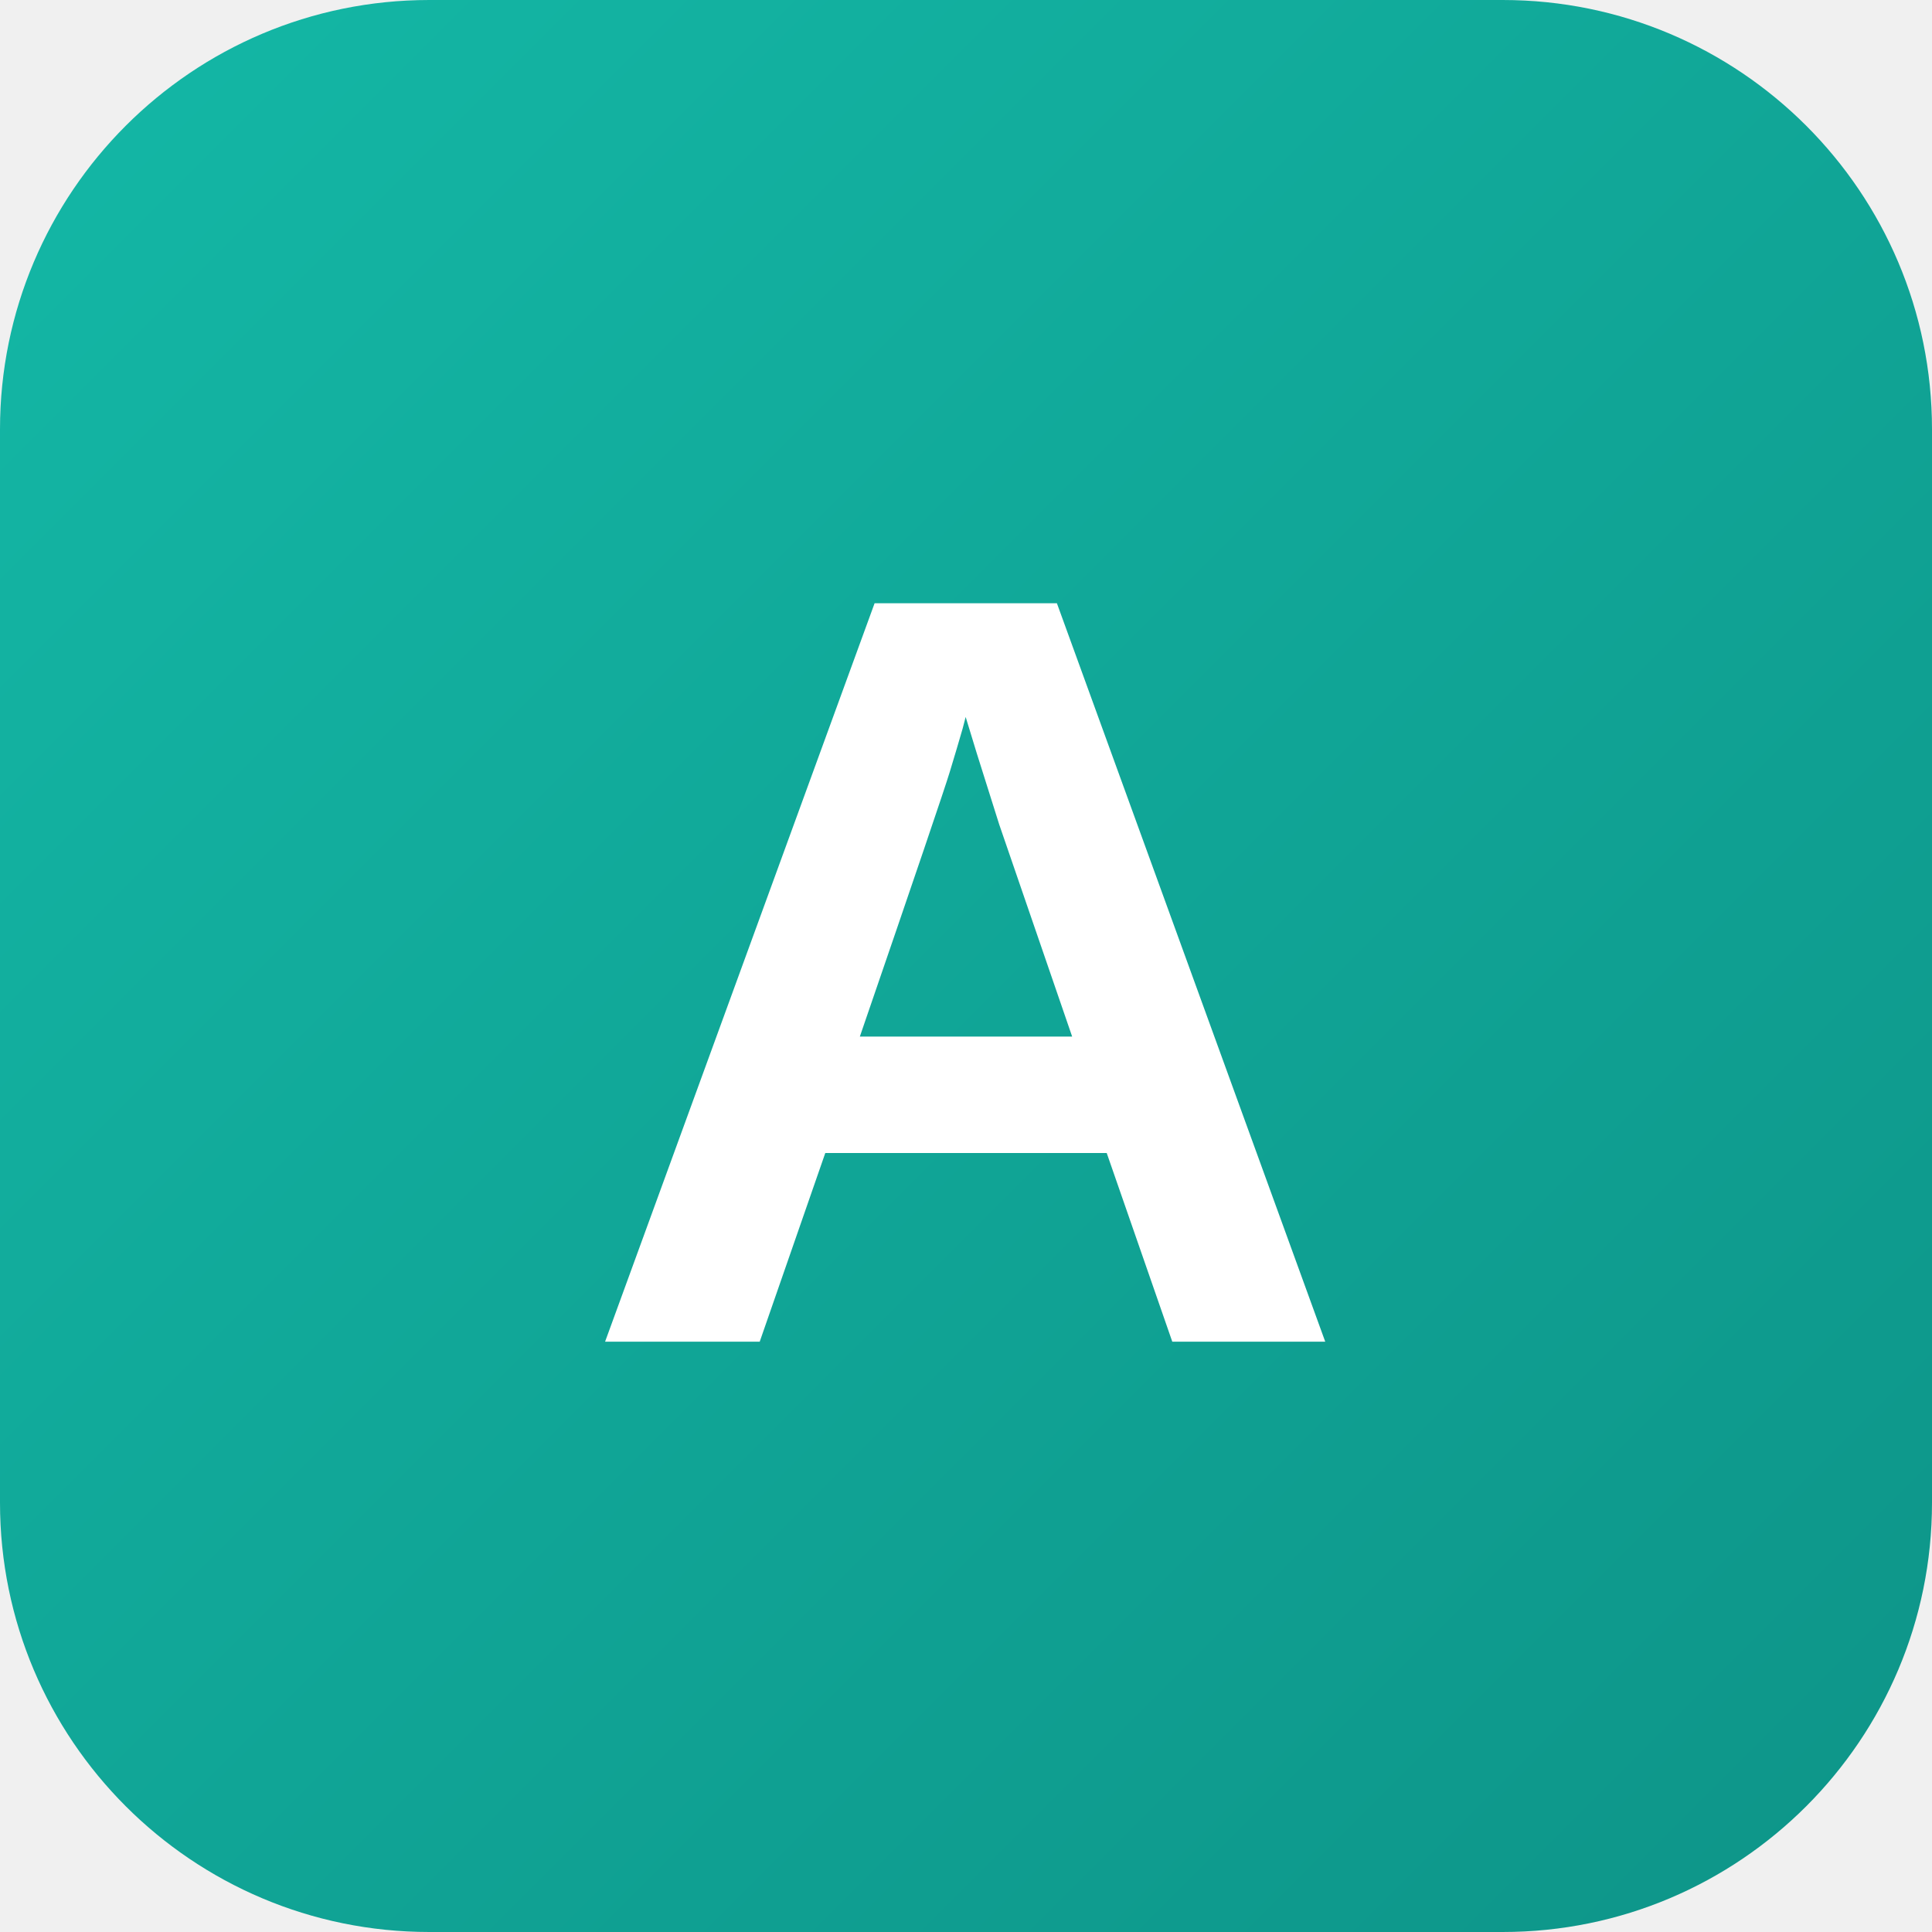
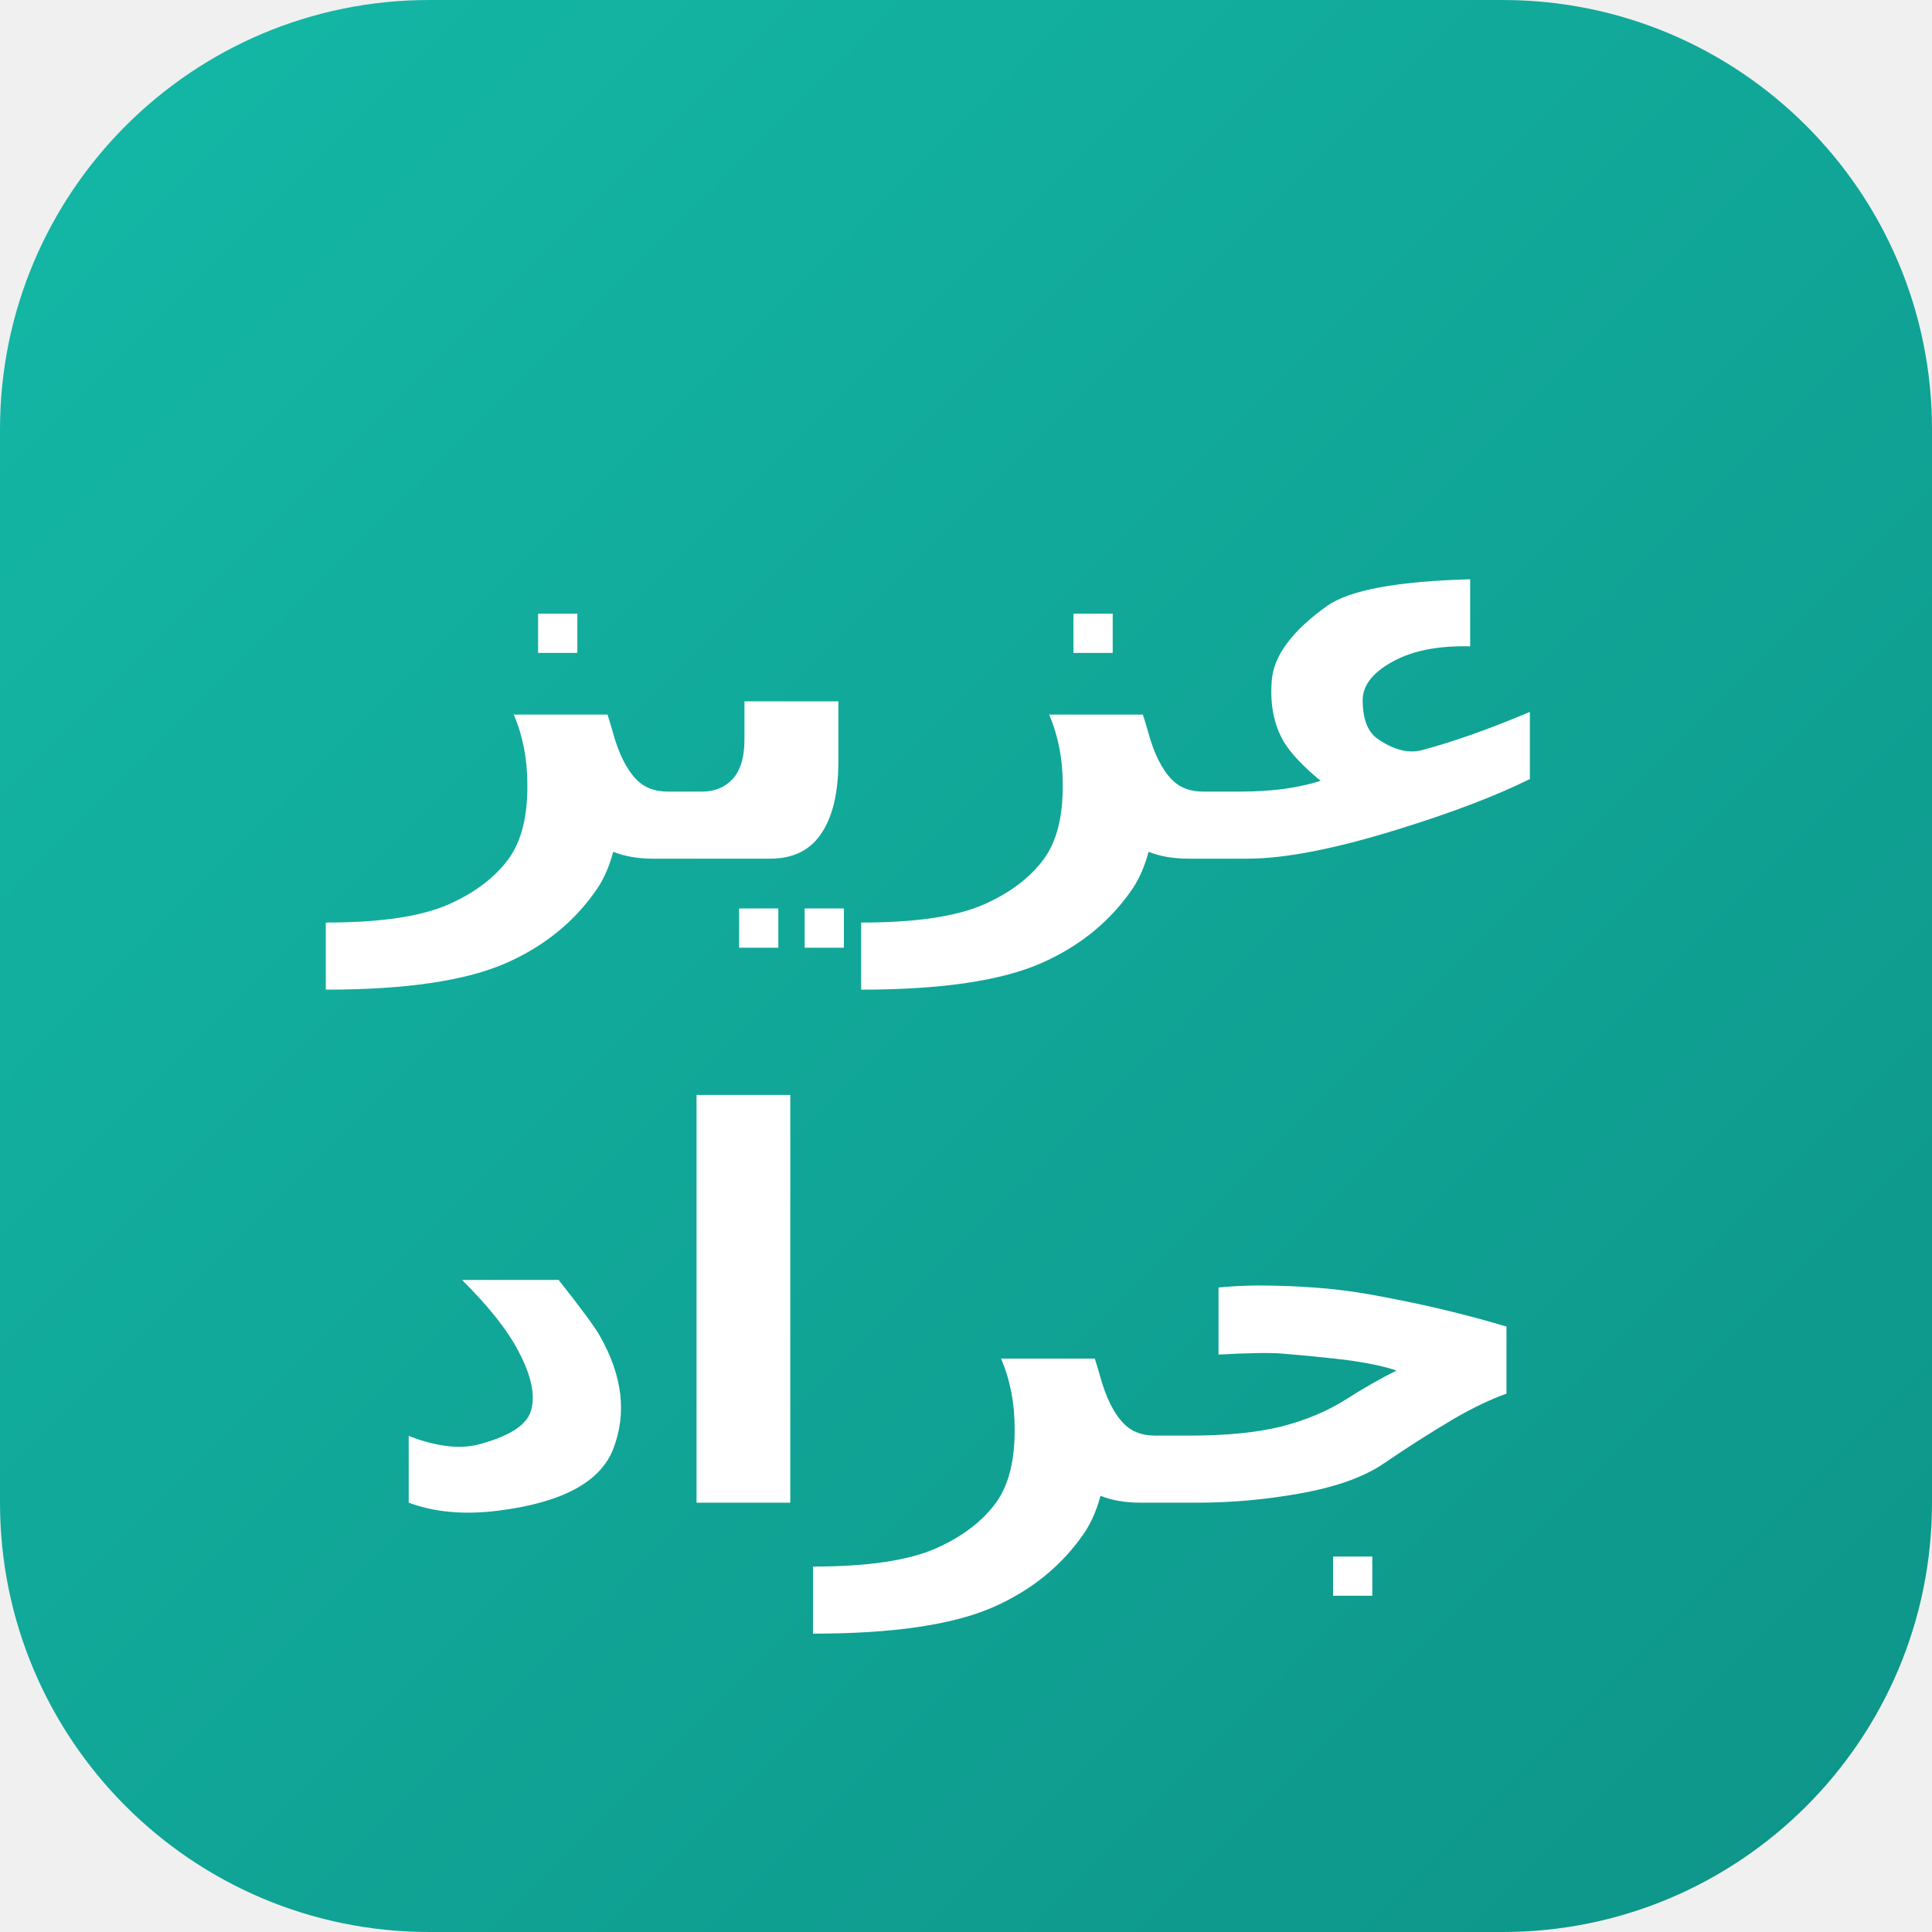
<svg xmlns="http://www.w3.org/2000/svg" width="180" height="180" viewBox="0 0 180 180">
  <defs>
    <linearGradient id="gradient" x1="0%" y1="0%" x2="100%" y2="100%">
      <stop offset="0%" style="stop-color:#14b8a6;stop-opacity:1" />
      <stop offset="100%" style="stop-color:#0d9488;stop-opacity:1" />
    </linearGradient>
  </defs>
  <rect width="180" height="180" rx="40" ry="40" fill="url(#gradient)" />
-   <text x="90" y="125" font-family="Arial, sans-serif" font-size="100" font-weight="bold" text-anchor="middle" fill="white">A</text>
+   <text x="90" y="80" font-family="Arial, sans-serif" font-size="50" font-weight="bold" text-anchor="middle" fill="white" direction="rtl">عزيز</text>
+   <text x="90" y="140" font-family="Arial, sans-serif" font-size="50" font-weight="bold" text-anchor="middle" fill="white" direction="rtl">جراد</text>
</svg>
